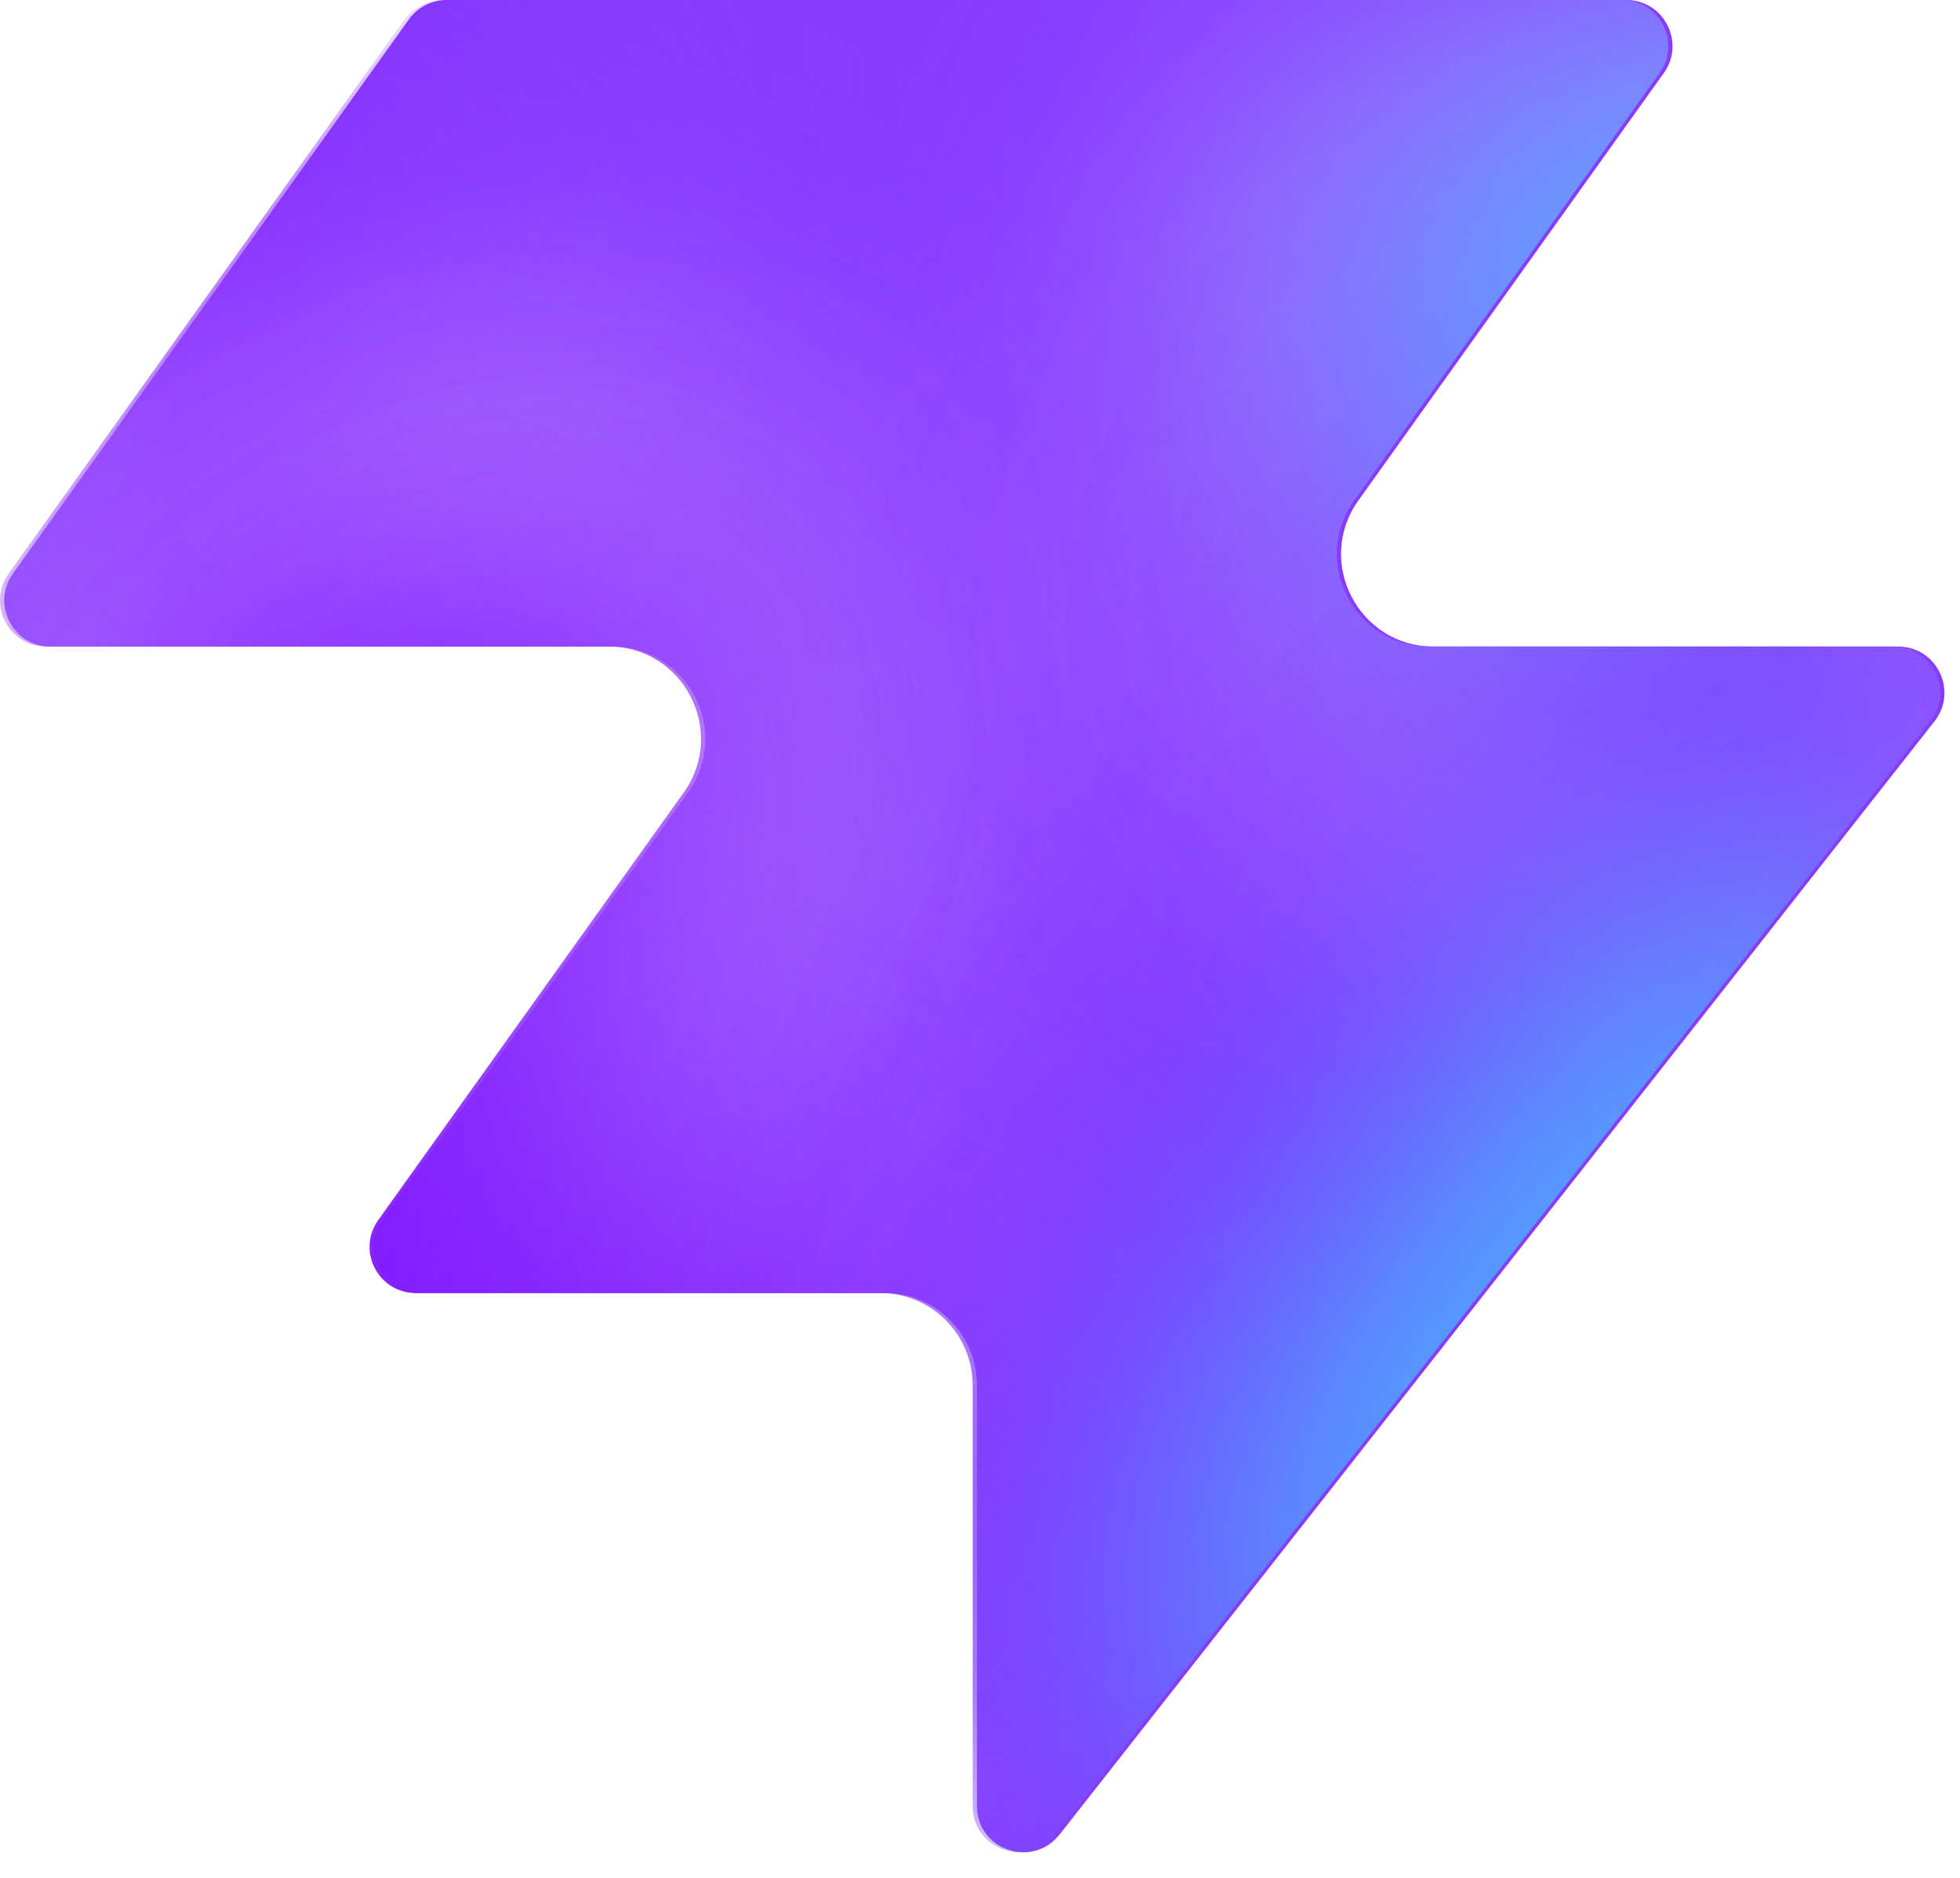
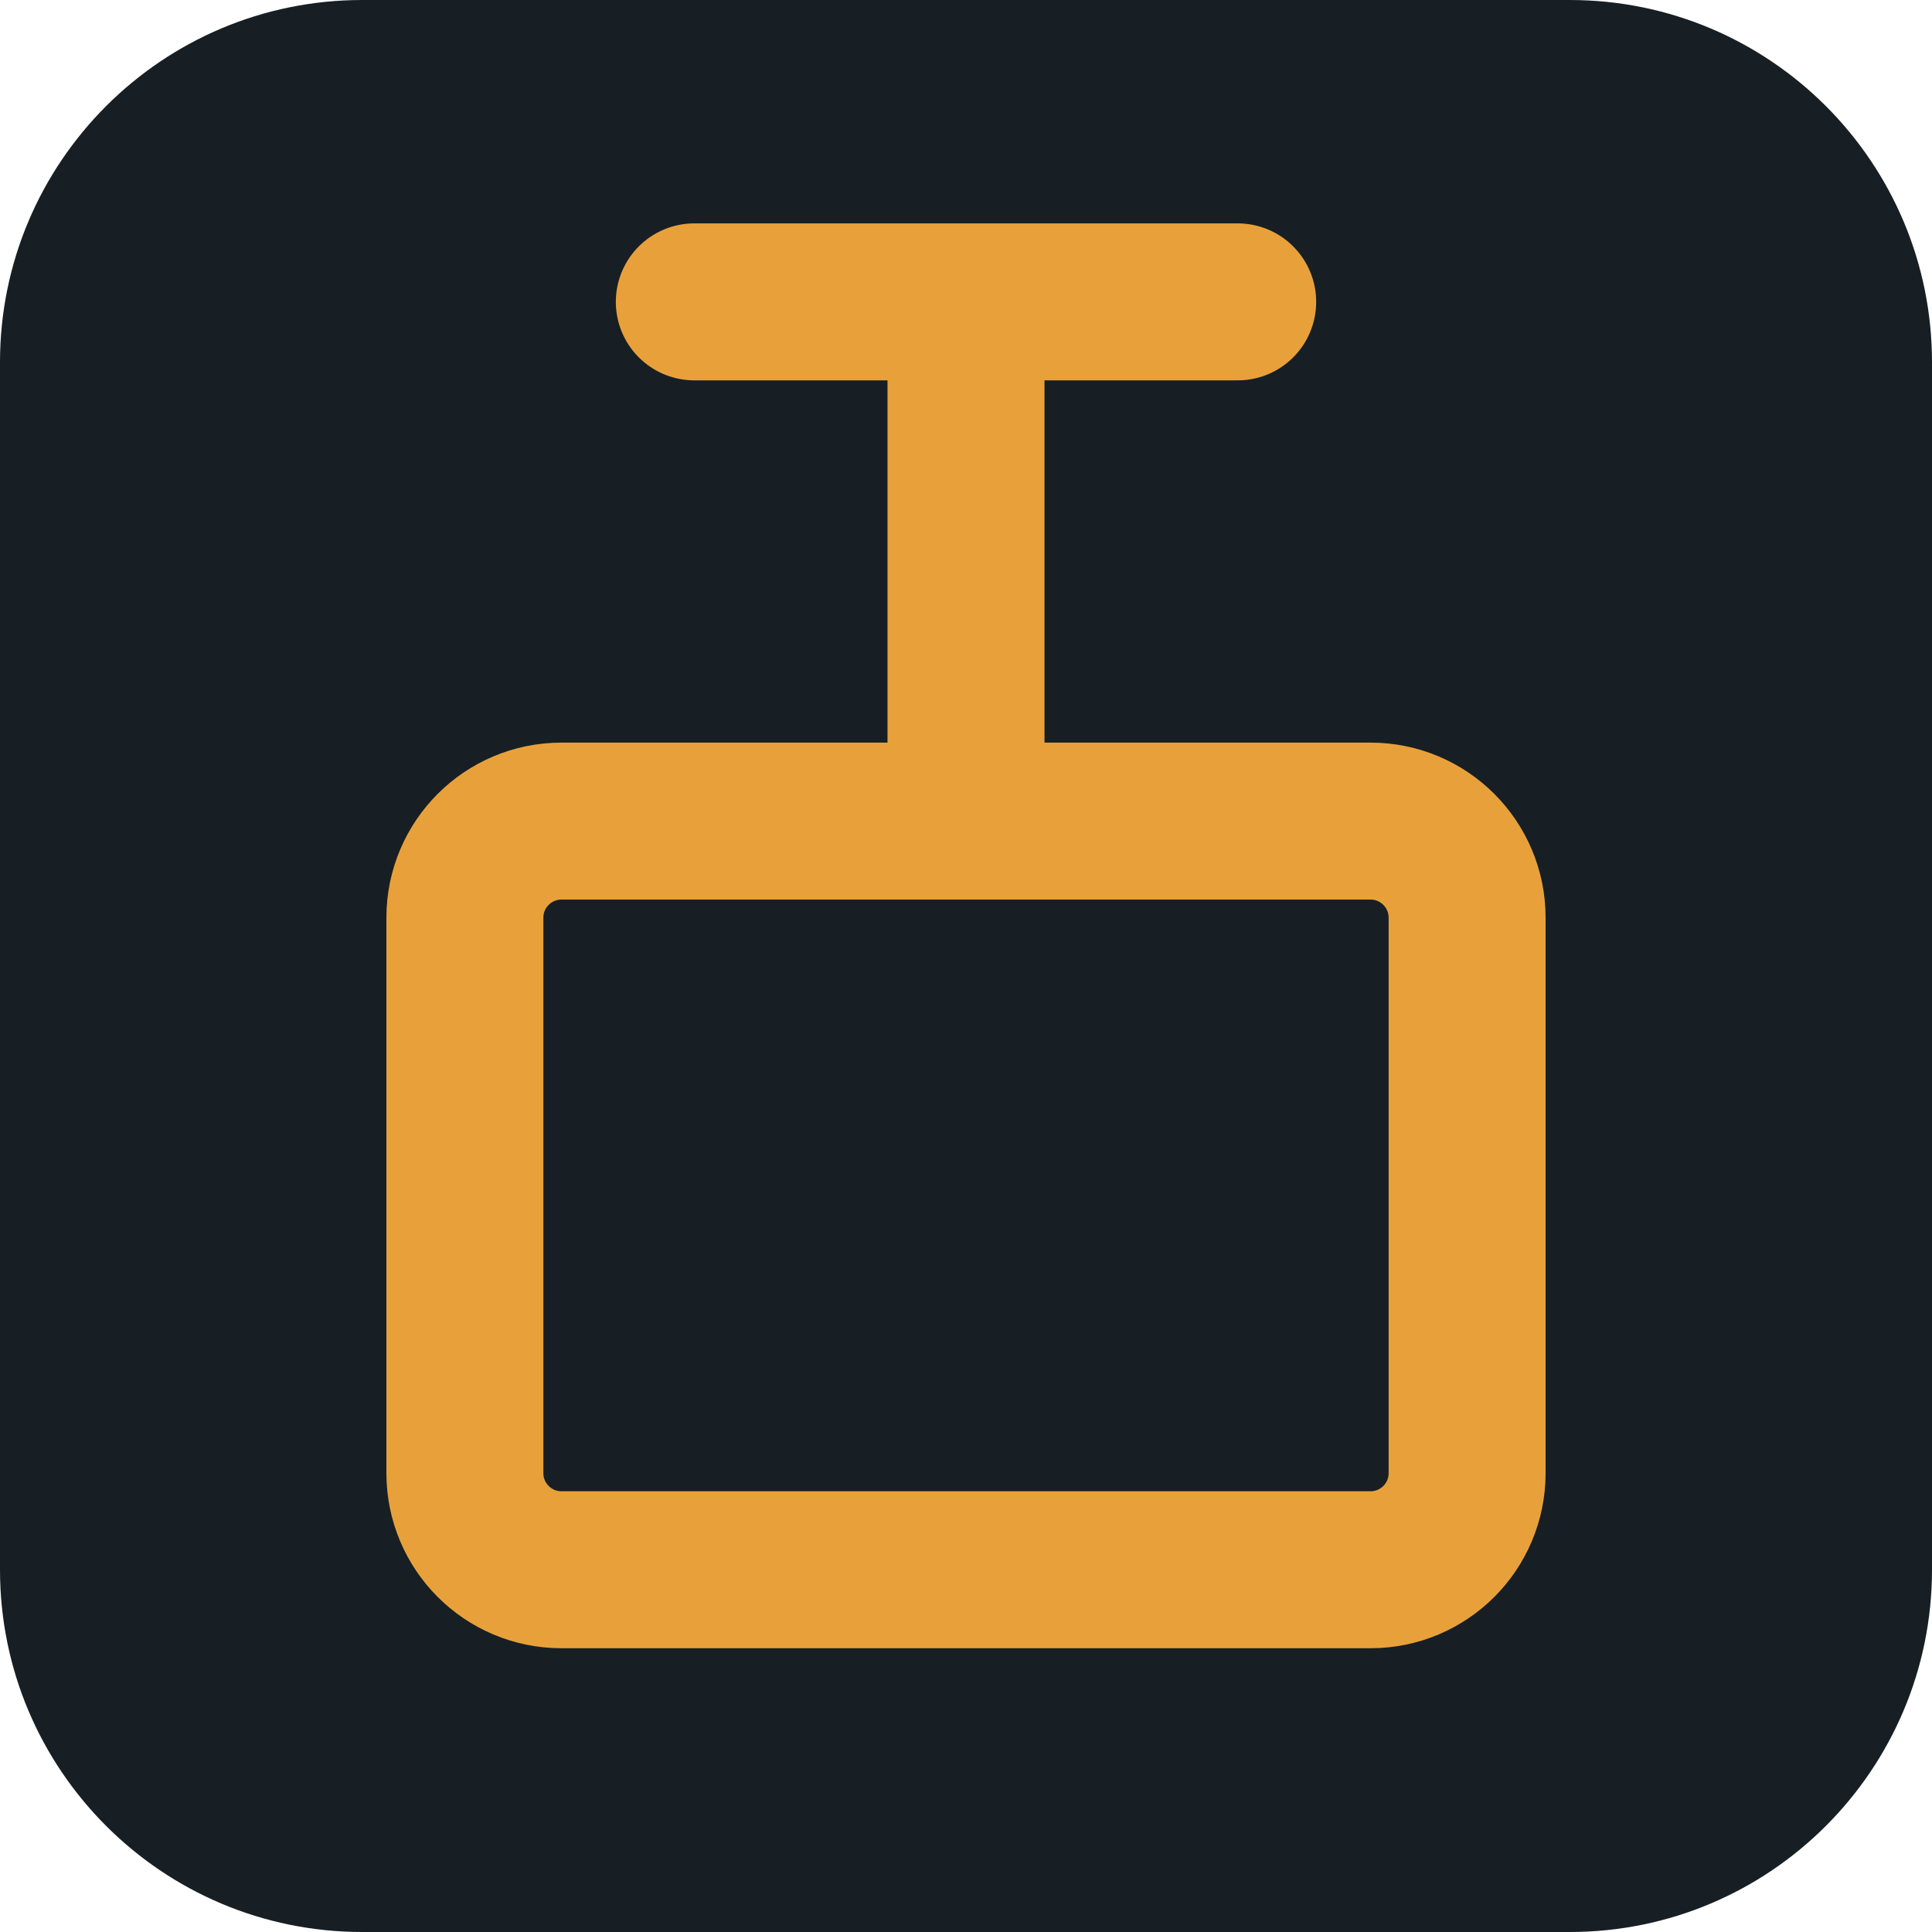
- <svg xmlns="http://www.w3.org/2000/svg" width="48" height="46" fill="none" viewBox="0 0 48 46">
-   <path fill="#863bff" d="M25.946 44.938c-.664.845-2.021.375-2.021-.698V33.937a2.26 2.26 0 0 0-2.262-2.262H10.287c-.92 0-1.456-1.04-.92-1.788l7.48-10.471c1.07-1.497 0-3.578-1.842-3.578H1.237c-.92 0-1.456-1.04-.92-1.788L10.013.474c.214-.297.556-.474.92-.474h28.894c.92 0 1.456 1.04.92 1.788l-7.48 10.471c-1.07 1.498 0 3.579 1.842 3.579h11.377c.943 0 1.473 1.088.89 1.83L25.947 44.94z" style="fill:#863bff;fill:color(display-p3 .525 .23 1);fill-opacity:1" />
-   <mask id="a" width="48" height="46" x="0" y="0" maskUnits="userSpaceOnUse" style="mask-type:alpha">
-     <path fill="#000" d="M25.842 44.938c-.664.844-2.021.375-2.021-.698V33.937a2.26 2.26 0 0 0-2.262-2.262H10.183c-.92 0-1.456-1.04-.92-1.788l7.48-10.471c1.07-1.498 0-3.579-1.842-3.579H1.133c-.92 0-1.456-1.04-.92-1.787L9.91.473c.214-.297.556-.474.92-.474h28.894c.92 0 1.456 1.04.92 1.788l-7.48 10.471c-1.07 1.498 0 3.578 1.842 3.578h11.377c.943 0 1.473 1.088.89 1.832L25.843 44.94z" style="fill:#000;fill-opacity:1" />
-   </mask>
-   <g mask="url(#a)">
-     <g filter="url(#b)">
-       <ellipse cx="5.508" cy="14.704" fill="#ede6ff" rx="5.508" ry="14.704" style="fill:#ede6ff;fill:color(display-p3 .927 .903 1);fill-opacity:1" transform="matrix(.00324 1 1 -.00324 -4.47 31.516)" />
-     </g>
-     <g filter="url(#c)">
-       <ellipse cx="10.399" cy="29.851" fill="#ede6ff" rx="10.399" ry="29.851" style="fill:#ede6ff;fill:color(display-p3 .927 .903 1);fill-opacity:1" transform="matrix(.00324 1 1 -.00324 -39.328 7.883)" />
-     </g>
-     <g filter="url(#d)">
-       <ellipse cx="5.508" cy="30.487" fill="#7e14ff" rx="5.508" ry="30.487" style="fill:#7e14ff;fill:color(display-p3 .492 .077 1);fill-opacity:1" transform="rotate(89.814 -25.913 -14.639)scale(1 -1)" />
-     </g>
-     <g filter="url(#e)">
-       <ellipse cx="5.508" cy="30.599" fill="#7e14ff" rx="5.508" ry="30.599" style="fill:#7e14ff;fill:color(display-p3 .492 .077 1);fill-opacity:1" transform="rotate(89.814 -32.644 -3.334)scale(1 -1)" />
-     </g>
-     <g filter="url(#f)">
-       <ellipse cx="5.508" cy="30.599" fill="#7e14ff" rx="5.508" ry="30.599" style="fill:#7e14ff;fill:color(display-p3 .492 .077 1);fill-opacity:1" transform="matrix(.00324 1 1 -.00324 -34.34 30.47)" />
-     </g>
-     <g filter="url(#g)">
-       <ellipse cx="14.072" cy="22.078" fill="#ede6ff" rx="14.072" ry="22.078" style="fill:#ede6ff;fill:color(display-p3 .927 .903 1);fill-opacity:1" transform="rotate(93.35 24.506 48.493)scale(-1 1)" />
-     </g>
-     <g filter="url(#h)">
-       <ellipse cx="3.47" cy="21.501" fill="#7e14ff" rx="3.47" ry="21.501" style="fill:#7e14ff;fill:color(display-p3 .492 .077 1);fill-opacity:1" transform="rotate(89.009 28.708 47.59)scale(-1 1)" />
-     </g>
-     <g filter="url(#i)">
-       <ellipse cx="3.47" cy="21.501" fill="#7e14ff" rx="3.47" ry="21.501" style="fill:#7e14ff;fill:color(display-p3 .492 .077 1);fill-opacity:1" transform="rotate(89.009 28.708 47.59)scale(-1 1)" />
-     </g>
-     <g filter="url(#j)">
-       <ellipse cx=".387" cy="8.972" fill="#7e14ff" rx="4.407" ry="29.108" style="fill:#7e14ff;fill:color(display-p3 .492 .077 1);fill-opacity:1" transform="rotate(39.51 .387 8.972)" />
-     </g>
-     <g filter="url(#k)">
-       <ellipse cx="47.523" cy="-6.092" fill="#7e14ff" rx="4.407" ry="29.108" style="fill:#7e14ff;fill:color(display-p3 .492 .077 1);fill-opacity:1" transform="rotate(37.892 47.523 -6.092)" />
-     </g>
-     <g filter="url(#l)">
-       <ellipse cx="41.412" cy="6.333" fill="#47bfff" rx="5.971" ry="9.665" style="fill:#47bfff;fill:color(display-p3 .28 .748 1);fill-opacity:1" transform="rotate(37.892 41.412 6.333)" />
-     </g>
-     <g filter="url(#m)">
-       <ellipse cx="-1.879" cy="38.332" fill="#7e14ff" rx="4.407" ry="29.108" style="fill:#7e14ff;fill:color(display-p3 .492 .077 1);fill-opacity:1" transform="rotate(37.892 -1.88 38.332)" />
-     </g>
-     <g filter="url(#n)">
-       <ellipse cx="-1.879" cy="38.332" fill="#7e14ff" rx="4.407" ry="29.108" style="fill:#7e14ff;fill:color(display-p3 .492 .077 1);fill-opacity:1" transform="rotate(37.892 -1.88 38.332)" />
-     </g>
-     <g filter="url(#o)">
-       <ellipse cx="35.651" cy="29.907" fill="#7e14ff" rx="4.407" ry="29.108" style="fill:#7e14ff;fill:color(display-p3 .492 .077 1);fill-opacity:1" transform="rotate(37.892 35.651 29.907)" />
-     </g>
-     <g filter="url(#p)">
-       <ellipse cx="38.418" cy="32.4" fill="#47bfff" rx="5.971" ry="15.297" style="fill:#47bfff;fill:color(display-p3 .28 .748 1);fill-opacity:1" transform="rotate(37.892 38.418 32.4)" />
-     </g>
+ <svg xmlns="http://www.w3.org/2000/svg" width="32" height="32" viewBox="0 0 32 32">
+   <rect width="32" height="32" rx="6" fill="#171f24" />
+   <g stroke="#e8a13a" stroke-width="2.6" stroke-linecap="round" fill="none">
+     <path d="M11.5 5h9" />
+     <path d="M16 5.5v7" />
+     <rect x="7.7" y="13.6" width="16.6" height="12.4" rx="1.6" />
  </g>
-   <defs>
-     <filter id="b" width="60.045" height="41.654" x="-19.77" y="16.149" color-interpolation-filters="sRGB" filterUnits="userSpaceOnUse">
-       <feFlood flood-opacity="0" result="BackgroundImageFix" />
-       <feBlend in="SourceGraphic" in2="BackgroundImageFix" result="shape" />
-       <feGaussianBlur result="effect1_foregroundBlur_2002_17158" stdDeviation="7.659" />
-     </filter>
-     <filter id="c" width="90.34" height="51.437" x="-54.613" y="-7.533" color-interpolation-filters="sRGB" filterUnits="userSpaceOnUse">
-       <feFlood flood-opacity="0" result="BackgroundImageFix" />
-       <feBlend in="SourceGraphic" in2="BackgroundImageFix" result="shape" />
-       <feGaussianBlur result="effect1_foregroundBlur_2002_17158" stdDeviation="7.659" />
-     </filter>
-     <filter id="d" width="79.355" height="29.4" x="-49.64" y="2.03" color-interpolation-filters="sRGB" filterUnits="userSpaceOnUse">
-       <feFlood flood-opacity="0" result="BackgroundImageFix" />
-       <feBlend in="SourceGraphic" in2="BackgroundImageFix" result="shape" />
-       <feGaussianBlur result="effect1_foregroundBlur_2002_17158" stdDeviation="4.596" />
-     </filter>
-     <filter id="e" width="79.579" height="29.4" x="-45.045" y="20.029" color-interpolation-filters="sRGB" filterUnits="userSpaceOnUse">
-       <feFlood flood-opacity="0" result="BackgroundImageFix" />
-       <feBlend in="SourceGraphic" in2="BackgroundImageFix" result="shape" />
-       <feGaussianBlur result="effect1_foregroundBlur_2002_17158" stdDeviation="4.596" />
-     </filter>
-     <filter id="f" width="79.579" height="29.4" x="-43.513" y="21.178" color-interpolation-filters="sRGB" filterUnits="userSpaceOnUse">
-       <feFlood flood-opacity="0" result="BackgroundImageFix" />
-       <feBlend in="SourceGraphic" in2="BackgroundImageFix" result="shape" />
-       <feGaussianBlur result="effect1_foregroundBlur_2002_17158" stdDeviation="4.596" />
-     </filter>
-     <filter id="g" width="74.749" height="58.852" x="15.756" y="-17.901" color-interpolation-filters="sRGB" filterUnits="userSpaceOnUse">
-       <feFlood flood-opacity="0" result="BackgroundImageFix" />
-       <feBlend in="SourceGraphic" in2="BackgroundImageFix" result="shape" />
-       <feGaussianBlur result="effect1_foregroundBlur_2002_17158" stdDeviation="7.659" />
-     </filter>
-     <filter id="h" width="61.377" height="25.362" x="23.548" y="2.284" color-interpolation-filters="sRGB" filterUnits="userSpaceOnUse">
-       <feFlood flood-opacity="0" result="BackgroundImageFix" />
-       <feBlend in="SourceGraphic" in2="BackgroundImageFix" result="shape" />
-       <feGaussianBlur result="effect1_foregroundBlur_2002_17158" stdDeviation="4.596" />
-     </filter>
-     <filter id="i" width="61.377" height="25.362" x="23.548" y="2.284" color-interpolation-filters="sRGB" filterUnits="userSpaceOnUse">
-       <feFlood flood-opacity="0" result="BackgroundImageFix" />
-       <feBlend in="SourceGraphic" in2="BackgroundImageFix" result="shape" />
-       <feGaussianBlur result="effect1_foregroundBlur_2002_17158" stdDeviation="4.596" />
-     </filter>
-     <filter id="j" width="56.045" height="63.649" x="-27.636" y="-22.853" color-interpolation-filters="sRGB" filterUnits="userSpaceOnUse">
-       <feFlood flood-opacity="0" result="BackgroundImageFix" />
-       <feBlend in="SourceGraphic" in2="BackgroundImageFix" result="shape" />
-       <feGaussianBlur result="effect1_foregroundBlur_2002_17158" stdDeviation="4.596" />
-     </filter>
-     <filter id="k" width="54.814" height="64.646" x="20.116" y="-38.415" color-interpolation-filters="sRGB" filterUnits="userSpaceOnUse">
-       <feFlood flood-opacity="0" result="BackgroundImageFix" />
-       <feBlend in="SourceGraphic" in2="BackgroundImageFix" result="shape" />
-       <feGaussianBlur result="effect1_foregroundBlur_2002_17158" stdDeviation="4.596" />
-     </filter>
-     <filter id="l" width="33.541" height="35.313" x="24.641" y="-11.323" color-interpolation-filters="sRGB" filterUnits="userSpaceOnUse">
-       <feFlood flood-opacity="0" result="BackgroundImageFix" />
-       <feBlend in="SourceGraphic" in2="BackgroundImageFix" result="shape" />
-       <feGaussianBlur result="effect1_foregroundBlur_2002_17158" stdDeviation="4.596" />
-     </filter>
-     <filter id="m" width="54.814" height="64.646" x="-29.286" y="6.009" color-interpolation-filters="sRGB" filterUnits="userSpaceOnUse">
-       <feFlood flood-opacity="0" result="BackgroundImageFix" />
-       <feBlend in="SourceGraphic" in2="BackgroundImageFix" result="shape" />
-       <feGaussianBlur result="effect1_foregroundBlur_2002_17158" stdDeviation="4.596" />
-     </filter>
-     <filter id="n" width="54.814" height="64.646" x="-29.286" y="6.009" color-interpolation-filters="sRGB" filterUnits="userSpaceOnUse">
-       <feFlood flood-opacity="0" result="BackgroundImageFix" />
-       <feBlend in="SourceGraphic" in2="BackgroundImageFix" result="shape" />
-       <feGaussianBlur result="effect1_foregroundBlur_2002_17158" stdDeviation="4.596" />
-     </filter>
-     <filter id="o" width="54.814" height="64.646" x="8.244" y="-2.416" color-interpolation-filters="sRGB" filterUnits="userSpaceOnUse">
-       <feFlood flood-opacity="0" result="BackgroundImageFix" />
-       <feBlend in="SourceGraphic" in2="BackgroundImageFix" result="shape" />
-       <feGaussianBlur result="effect1_foregroundBlur_2002_17158" stdDeviation="4.596" />
-     </filter>
-     <filter id="p" width="39.409" height="43.623" x="18.713" y="10.588" color-interpolation-filters="sRGB" filterUnits="userSpaceOnUse">
-       <feFlood flood-opacity="0" result="BackgroundImageFix" />
-       <feBlend in="SourceGraphic" in2="BackgroundImageFix" result="shape" />
-       <feGaussianBlur result="effect1_foregroundBlur_2002_17158" stdDeviation="4.596" />
-     </filter>
-   </defs>
</svg>
